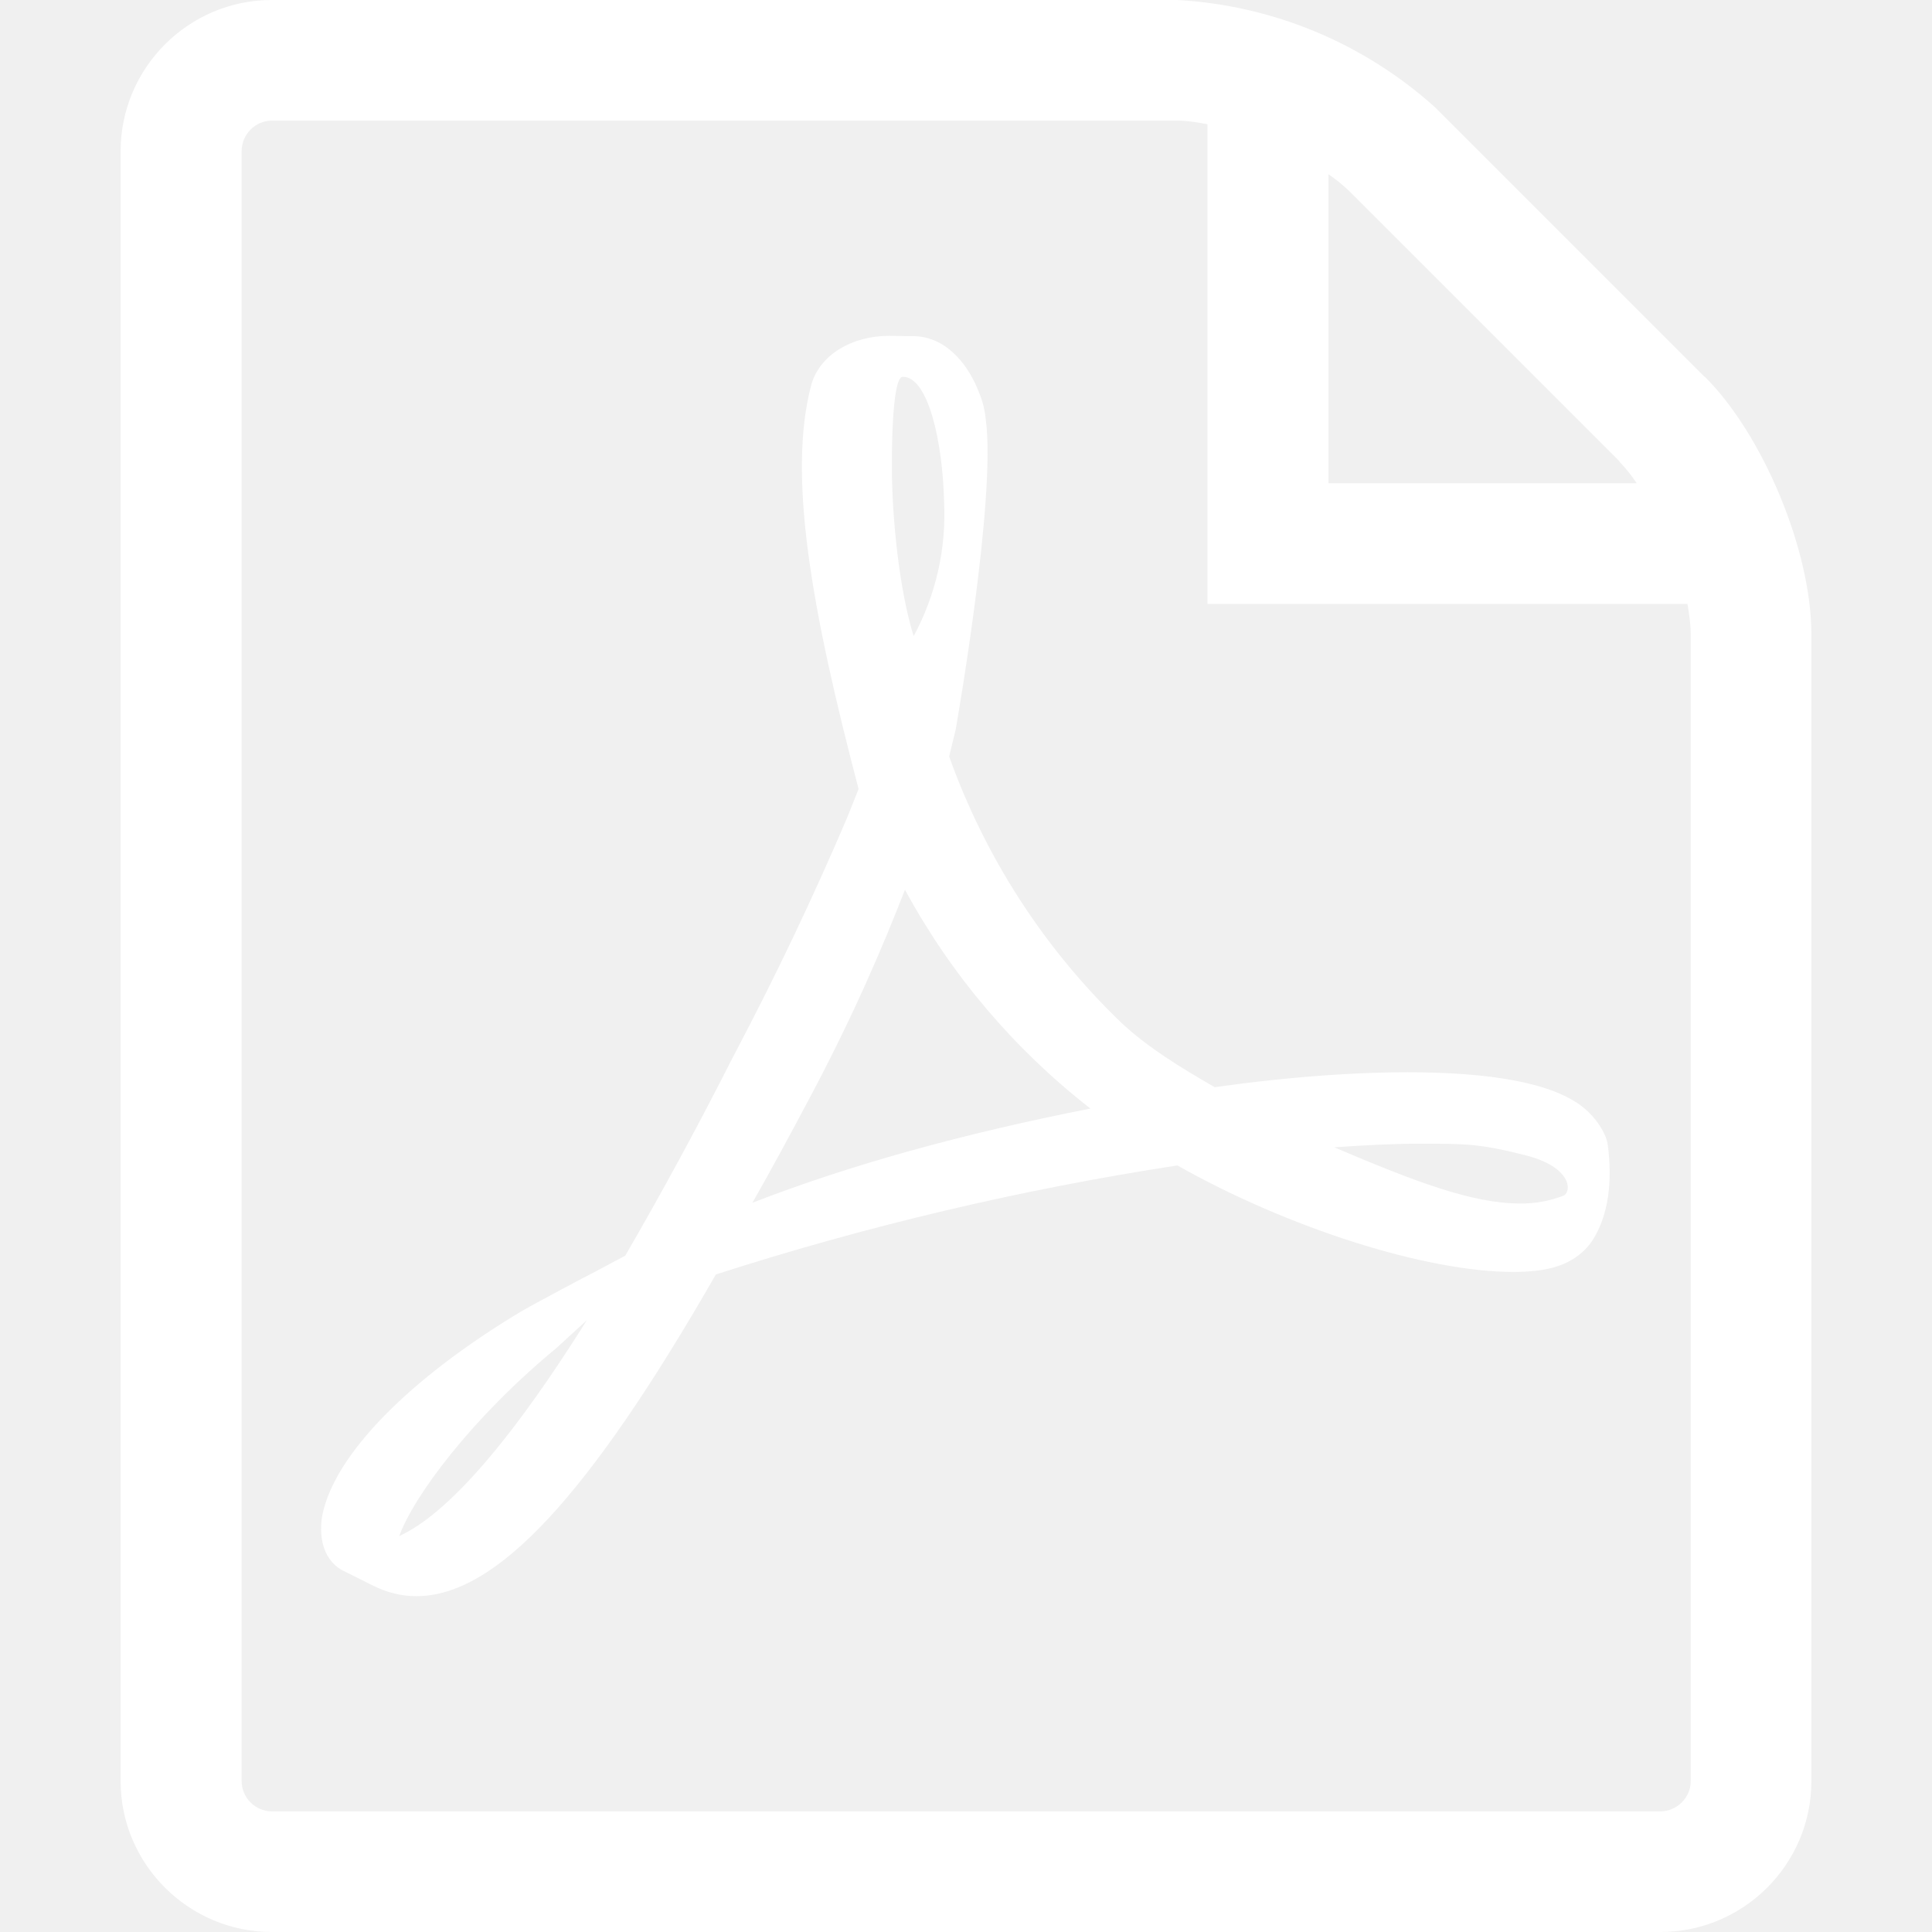
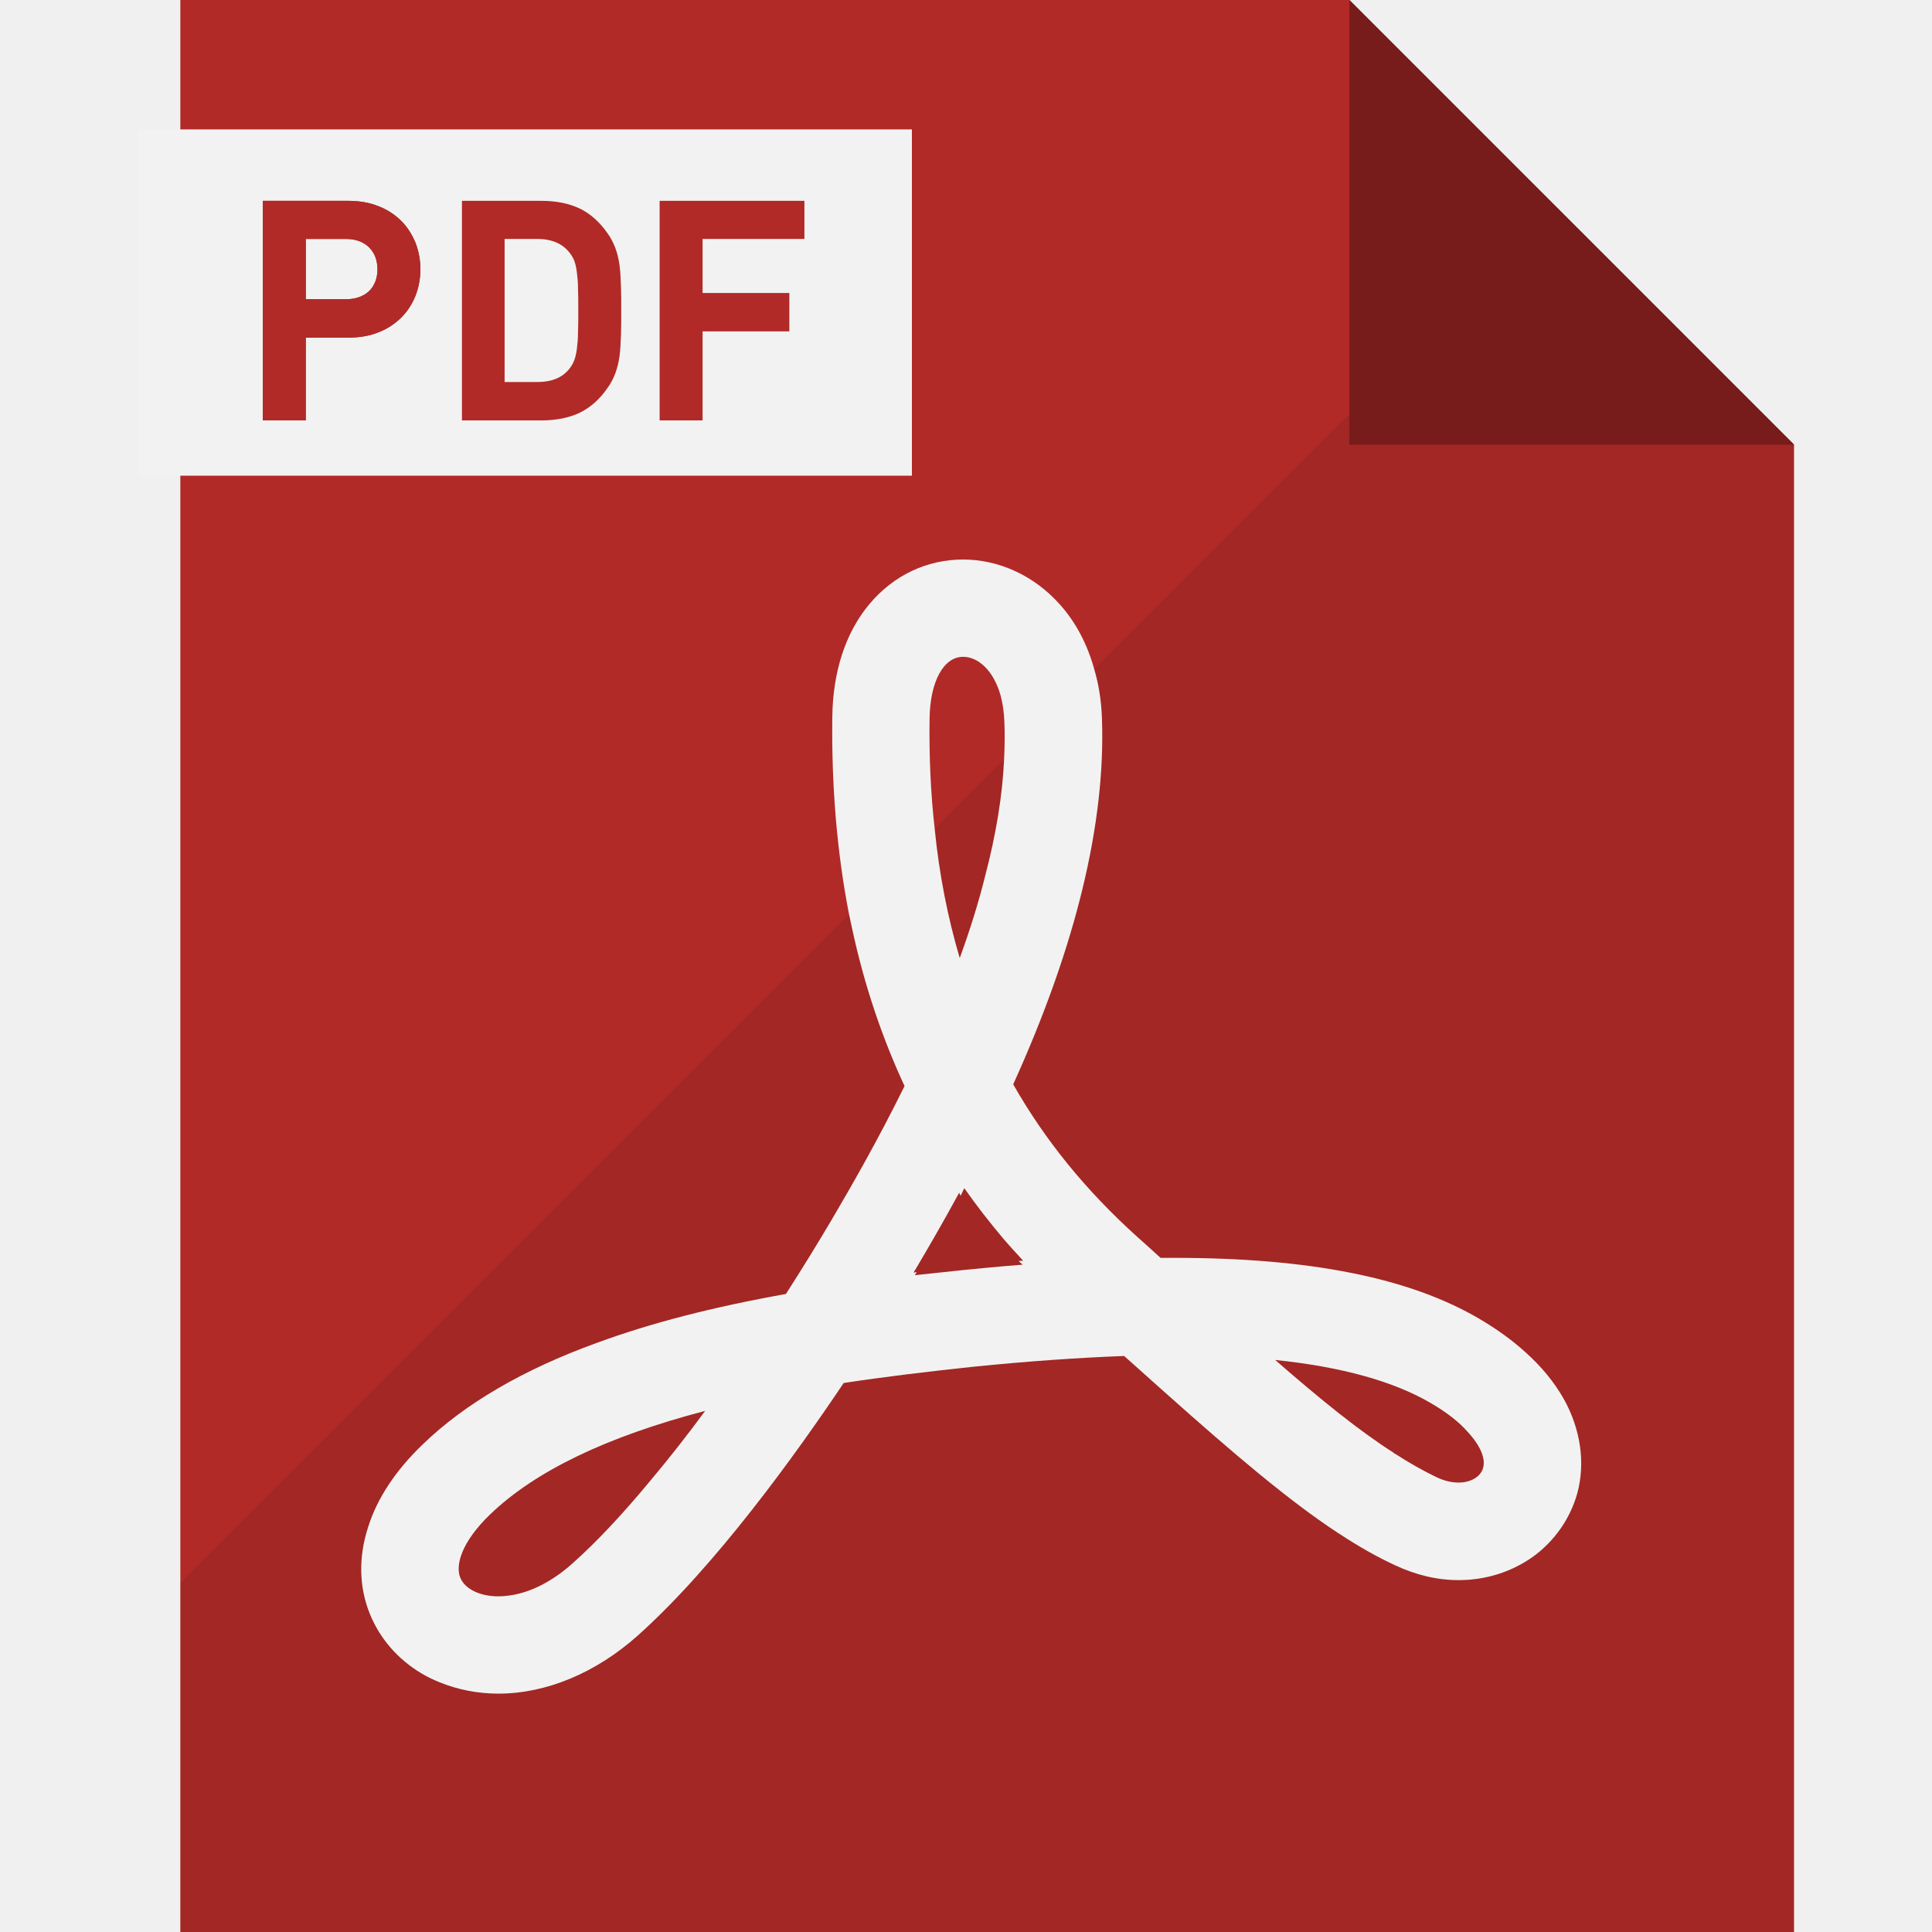
- <svg xmlns="http://www.w3.org/2000/svg" width="533.3" height="533.3">
-   <path fill="#FFF" d="M438.5 307c-7-7-22.8-10.7-46.8-11-16.3-.2-35.8 1.2-56.4 4.1-9.2-5.3-18.6-11-26-18a191 191 0 0 1-47.3-73.3l1.8-7.4s11.3-64 8.3-85.7a25 25 0 0 0-1.4-6.2l-1-2.5c-3-7-9.1-14.6-18.5-14.2l-5.6-.1h-.1C235 92.7 226.4 98 224 106c-6.8 25.2.2 63 13 111.8l-3.2 8a879.4 879.4 0 0 1-30.8 64.7l-1.3 2.5a1086 1086 0 0 1-29.1 53.6l-9 4.8c-.7.3-16.2 8.5-19.9 10.7-30.8 18.5-51.3 39.4-54.7 56-1 5.3-.2 12 5.2 15.2l8.8 4.4c3.8 1.9 7.8 2.9 11.9 2.9 22 0 47.5-27.4 82.7-88.8A823.3 823.3 0 0 1 325 321.7c30.8 17.4 68.8 29.4 92.7 29.4 4.3 0 8-.4 11-1.2 4.5-1.2 8.4-3.8 10.8-7.4 4.6-7 5.6-16.6 4.3-26.5-.4-2.9-2.7-6.5-5.3-9zM110.2 424c4-11 20-32.6 43.4-51.9l8.4-7.7c-24.5 39.1-41 54.7-51.8 59.6zm139-320c7 0 11 17.8 11.4 34.5a70.7 70.7 0 0 1-8.4 37.1c-4-12.8-6-33-6-46.3 0 0-.3-25.3 3-25.3zm-41.5 228c5-8.8 10-18 15.3-28 12.8-24 20.8-43 26.8-58.4A193.3 193.3 0 0 0 301 306c-35.5 7-66.2 15.5-93.3 26zm224-2a31.9 31.9 0 0 1-12.3 2.2c-12.9 0-28.8-6-51.1-15.5 8.5-.6 16.4-1 23.5-1 12.9 0 16.7 0 29.3 3.2s12.8 9.8 10.6 11.1zM470.5 104l-74.4-74.4A116 116 0 0 0 325 0H75C52 0 33.3 18.8 33.3 41.7v450c0 22.9 18.8 41.6 41.7 41.6h383.3c23 0 41.7-18.7 41.7-41.6V175c0-23-13.3-55-29.5-71.1zM447 127.4a44 44 0 0 1 4.8 6h-85.1V48.1a44 44 0 0 1 5.9 4.8l74.4 74.4zm19.7 364.3c0 4.5-3.8 8.3-8.4 8.3H75a8.4 8.4 0 0 1-8.3-8.3v-450c0-4.6 3.8-8.4 8.3-8.4h250c2.5 0 5.3.4 8.3 1v132.4h132.5c.5 3 .9 5.8.9 8.3v316.7z" />
+ <svg xmlns="http://www.w3.org/2000/svg" xml:space="preserve" viewBox="0 0 512 512">
+   <path d="M475.435 117.825V512H47.791V.002h309.822l54.878 54.879z" style="fill:#b12a27" />
+   <path d="M36.565 34.295h205.097v91.768H36.565z" style="fill:#f2f2f2" />
+   <path d="M110.132 64.379c-.905-2.186-2.111-4.146-3.769-5.804a17.406 17.406 0 0 0-6.031-3.92c-2.412-.98-5.126-1.432-8.141-1.432h-22.54v58.195h11.383V89.481h11.157c3.015 0 5.729-.452 8.141-1.432a17.4 17.4 0 0 0 6.031-3.92c1.659-1.658 2.865-3.543 3.769-5.804a19.522 19.522 0 0 0 1.282-6.935 19.647 19.647 0 0 0-1.282-7.011zM97.844 77.118c-1.508 1.432-3.618 2.186-6.181 2.186H81.034V63.323h10.629c2.563 0 4.674.754 6.181 2.261 1.432 1.432 2.186 3.392 2.186 5.804.001 2.338-.753 4.298-2.186 5.73zM164.558 75.761c-.075-2.035-.151-3.844-.377-5.503a21.561 21.561 0 0 0-1.131-4.598c-.528-1.357-1.206-2.714-2.111-3.92-2.035-2.94-4.523-5.126-7.312-6.483-2.865-1.357-6.257-2.035-10.252-2.035h-20.956v58.195h20.956c3.995 0 7.387-.678 10.252-2.035 2.789-1.357 5.277-3.543 7.312-6.483.905-1.206 1.583-2.563 2.111-3.92.528-1.432.905-2.94 1.131-4.598.226-1.658.301-3.468.377-5.503.075-1.96.075-4.146.075-6.558s0-4.599-.075-6.559zM153.175 88.2c0 1.734-.151 3.091-.302 4.297-.151 1.131-.377 2.186-.678 2.94-.301.829-.754 1.583-1.281 2.261-1.885 2.412-4.749 3.543-8.518 3.543h-8.669V63.323h8.669c3.769 0 6.634 1.206 8.518 3.618.528.678.98 1.357 1.281 2.186s.528 1.809.678 3.015c.151 1.131.302 2.563.302 4.221.075 1.659.075 3.694.075 5.955.001 2.263.001 4.223-.075 5.882zM213.18 63.323V53.222h-38.37v58.195h11.383V87.823h22.992V77.646h-22.992V63.323h26.987z" style="fill:#b12a27" />
+   <path d="M110.132 64.379c-.905-2.186-2.111-4.146-3.769-5.804a17.406 17.406 0 0 0-6.031-3.92c-2.412-.98-5.126-1.432-8.141-1.432h-22.54v58.195h11.383V89.481h11.157c3.015 0 5.729-.452 8.141-1.432a17.4 17.4 0 0 0 6.031-3.92c1.659-1.658 2.865-3.543 3.769-5.804a19.522 19.522 0 0 0 1.282-6.935 19.647 19.647 0 0 0-1.282-7.011zM97.844 77.118c-1.508 1.432-3.618 2.186-6.181 2.186H81.034V63.323h10.629c2.563 0 4.674.754 6.181 2.261 1.432 1.432 2.186 3.392 2.186 5.804.001 2.338-.753 4.298-2.186 5.73z" style="fill:#b12a27" />
+   <path d="M475.435 117.825V512H47.791v-92.419l199.914-199.914 11.835-11.835 6.558-6.559 10.931-10.93 12.966-12.966L412.491 54.881z" style="opacity:.08;fill:#040000" />
+   <path d="M475.435 117.836H357.599V0z" style="fill:#771b1b" />
+   <path d="M414.376 370.658c-2.488-4.372-5.88-8.518-10.101-12.287-3.467-3.166-7.538-6.106-12.137-8.82-18.544-10.93-45.003-16.207-80.961-16.207h-3.618c-1.96-1.809-3.995-3.618-6.106-5.503-13.644-12.287-24.499-25.63-32.942-40.48 16.584-36.561 24.499-69.126 23.519-96.867-.151-4.674-.829-9.046-2.035-13.117-1.809-6.558-4.824-12.363-9.046-17.112l-.151-.151c-6.709-7.538-16.056-11.835-25.555-11.835-9.574 0-18.393 4.146-24.801 11.76-6.332 7.538-9.724 17.866-9.875 30.002-.226 18.544 1.281 36.108 4.448 52.315.301 1.282.528 2.563.829 3.844 3.166 14.7 7.84 28.645 13.87 41.611-7.086 14.398-14.247 26.836-19.223 35.279-3.769 6.408-7.915 13.117-12.212 19.826-19.373 3.468-35.807 7.689-50.129 12.966-19.373 7.011-34.902 16.056-46.059 26.836-7.237 6.935-12.137 14.323-14.549 22.012-2.563 7.915-2.412 15.83.452 22.916 2.638 6.558 7.387 12.061 13.72 15.83 1.508.905 3.091 1.658 4.749 2.337 4.825 1.96 10.101 3.015 15.604 3.015 12.74 0 25.856-5.503 36.937-15.378 20.655-18.469 41.988-48.169 54.577-66.94 10.327-1.583 21.559-2.94 34.224-4.297 14.926-1.508 28.118-2.412 40.104-2.865 3.694 3.317 7.237 6.483 10.629 9.498 18.846 16.81 33.168 28.947 46.134 37.465 0 .075.075.075.151.075 5.126 3.392 10.026 6.181 14.926 8.443 5.503 2.563 11.081 3.92 16.81 3.92 7.237 0 14.021-2.186 19.675-6.181 5.729-4.146 9.875-10.101 11.76-16.81 2.186-8.064.905-17.034-3.618-25.1zM247.705 219.667c-1.055-9.348-1.508-19.072-1.357-29.324.151-9.724 3.694-16.283 8.895-16.283 3.92 0 8.066 3.543 9.95 10.327.528 2.035.905 4.372.98 7.01.151 3.166.075 6.483-.075 9.875-.452 9.574-2.111 19.75-4.975 30.681-1.734 7.011-3.995 14.323-6.784 21.936-3.166-10.703-5.428-22.086-6.634-34.222zM121.967 418.073c-1.282-3.166.151-9.272 7.991-16.81 11.986-11.458 30.756-20.504 56.914-27.364a358.43 358.43 0 0 1-14.624 18.619c-7.237 8.744-14.172 16.132-20.429 21.71-5.352 4.824-11.232 7.84-16.81 8.594-.98.151-1.96.226-2.94.226-4.901.001-8.896-1.959-10.102-4.975zm120.461-80.131.528-.829-.829.151c.151-.377.377-.754.603-1.055 3.166-5.352 7.161-12.212 11.458-20.127l.377.829.98-2.035c3.166 4.523 6.634 8.971 10.252 13.267 1.734 2.035 3.543 3.995 5.352 5.955l-1.206.075 1.055.98c-3.091.226-6.332.528-9.574.829-2.035.226-4.146.377-6.257.603-4.371.452-8.668.905-12.739 1.357zm126.869 47.038c-8.971-5.729-18.996-13.795-31.359-24.575 17.564 1.809 31.359 5.654 41.159 11.383 4.297 2.488 7.538 5.051 9.724 7.538 3.618 3.844 4.9 7.312 4.221 9.649-.603 2.337-3.241 3.92-6.483 3.92-1.885 0-3.844-.452-5.88-1.432-3.468-1.658-7.086-3.694-10.93-6.181-.151 0-.301-.151-.452-.302z" style="fill:#f2f2f2" />
</svg>
